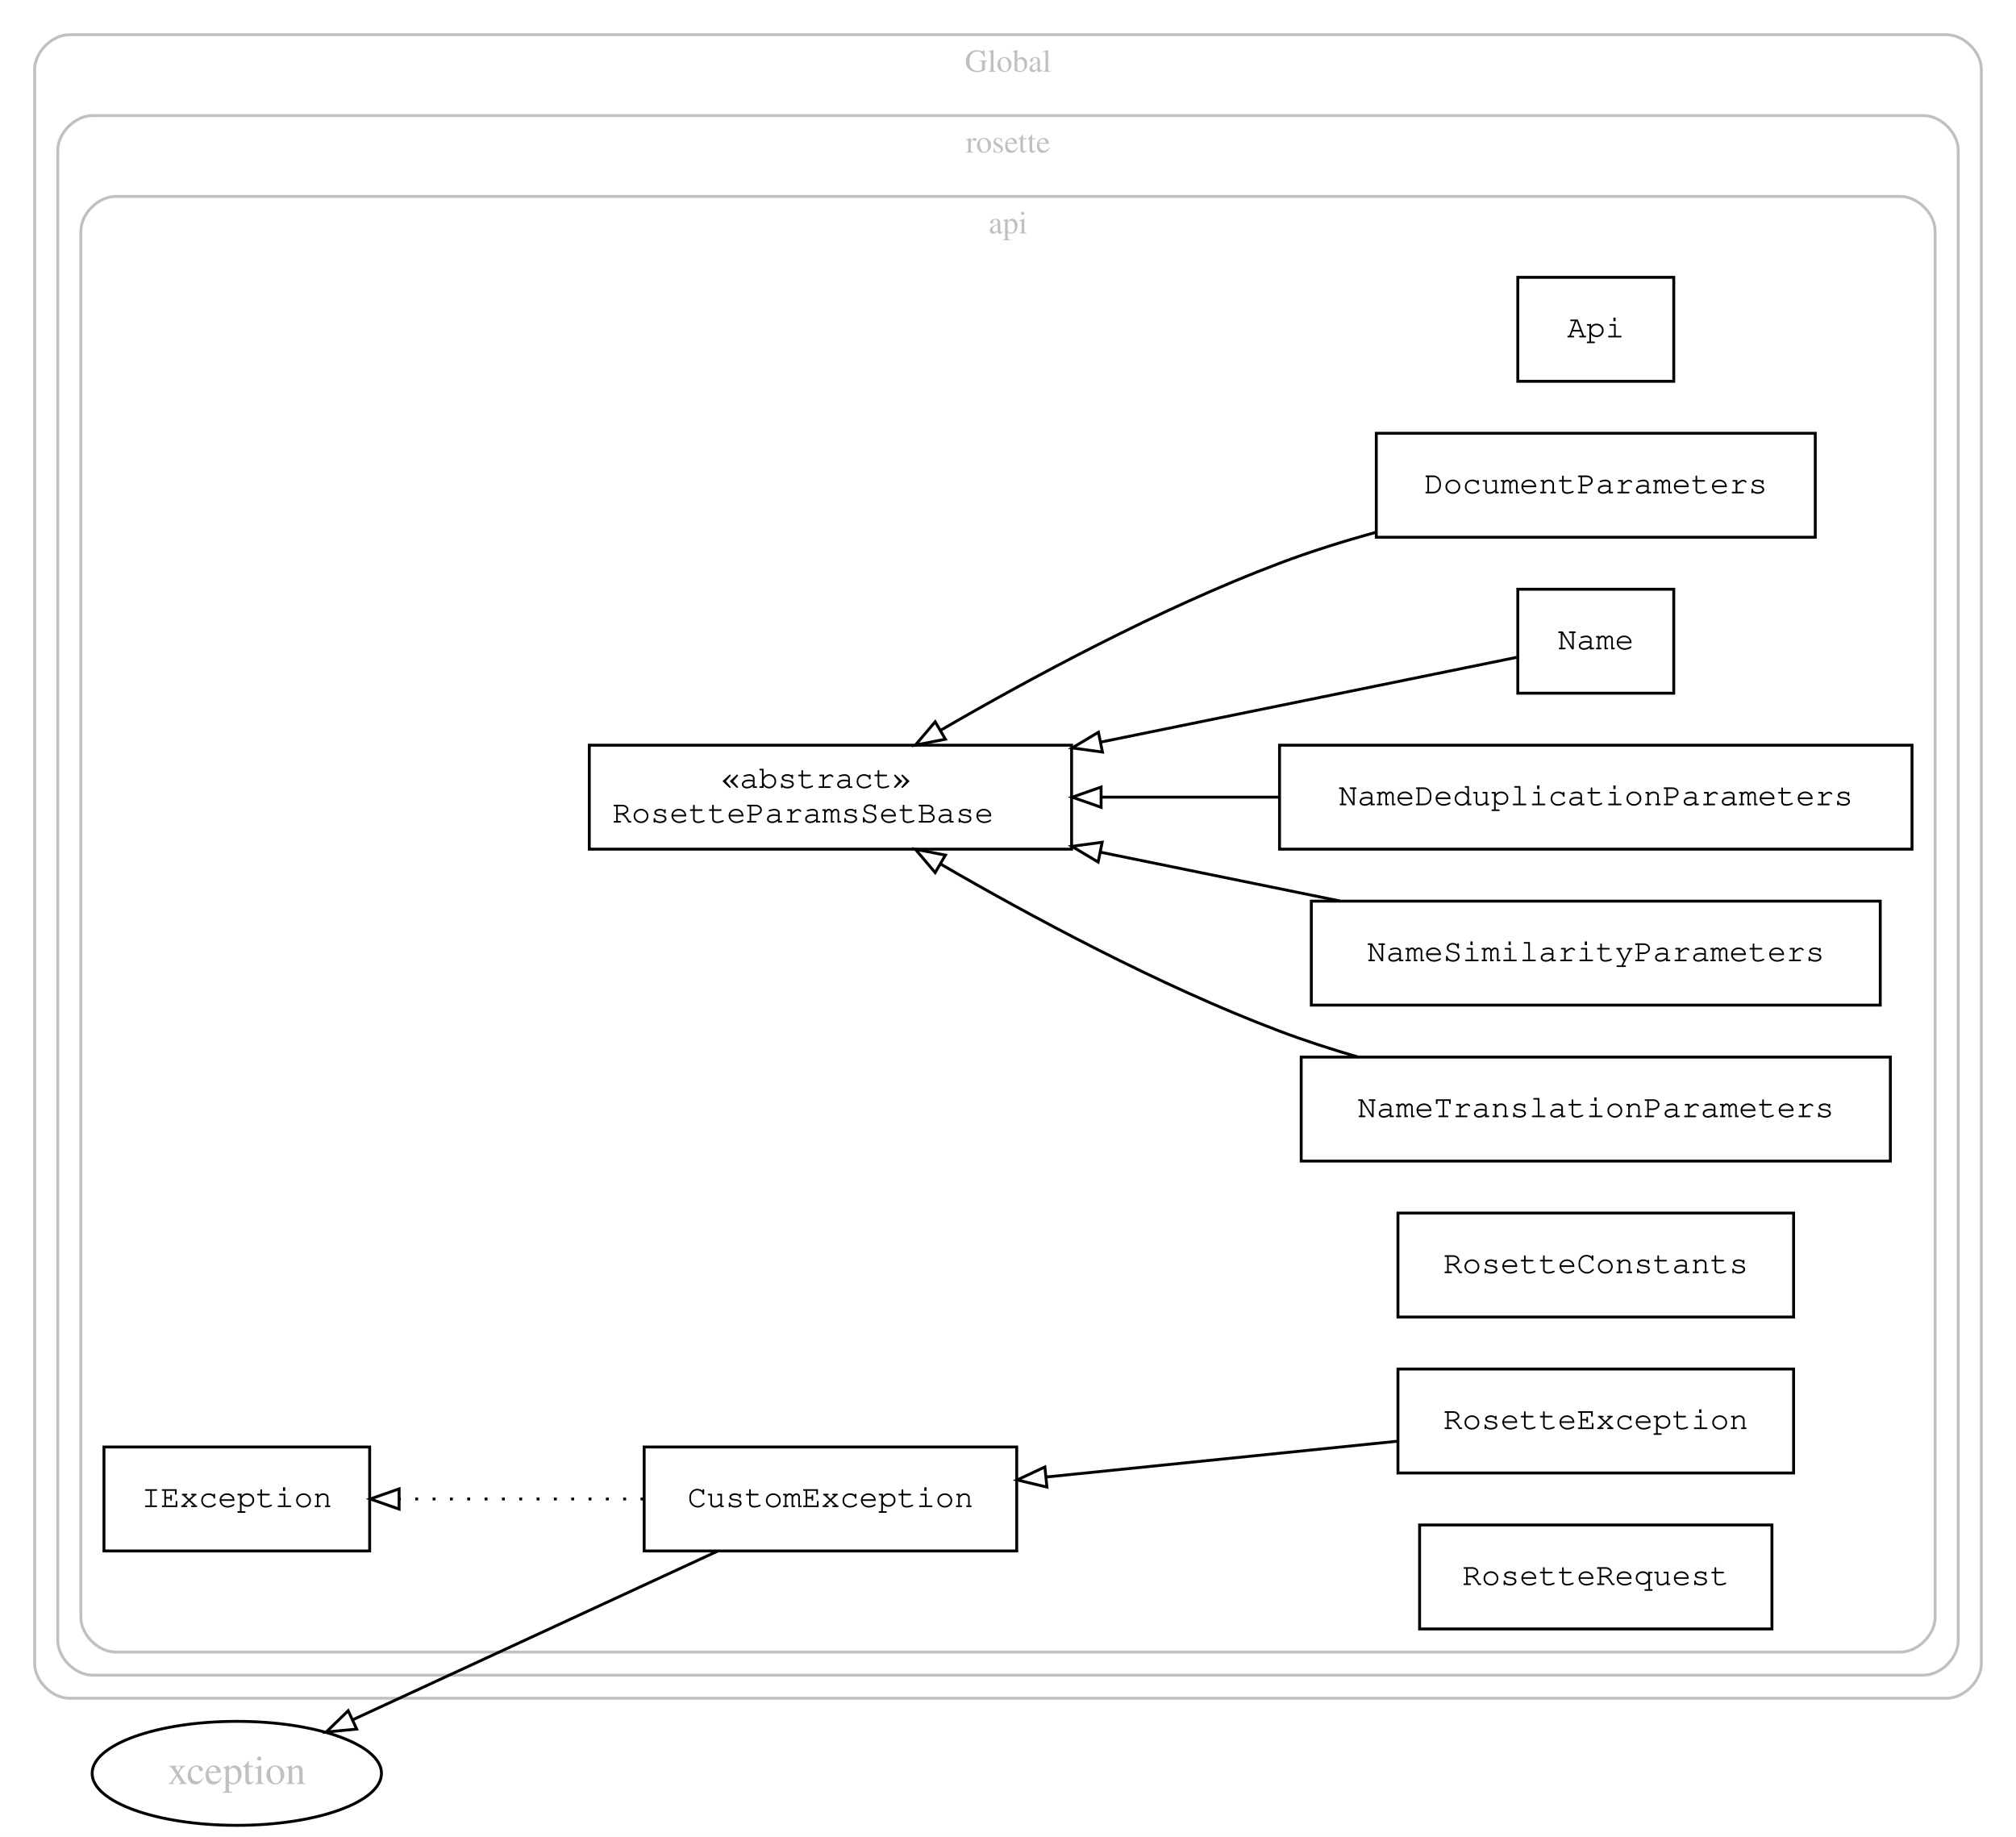
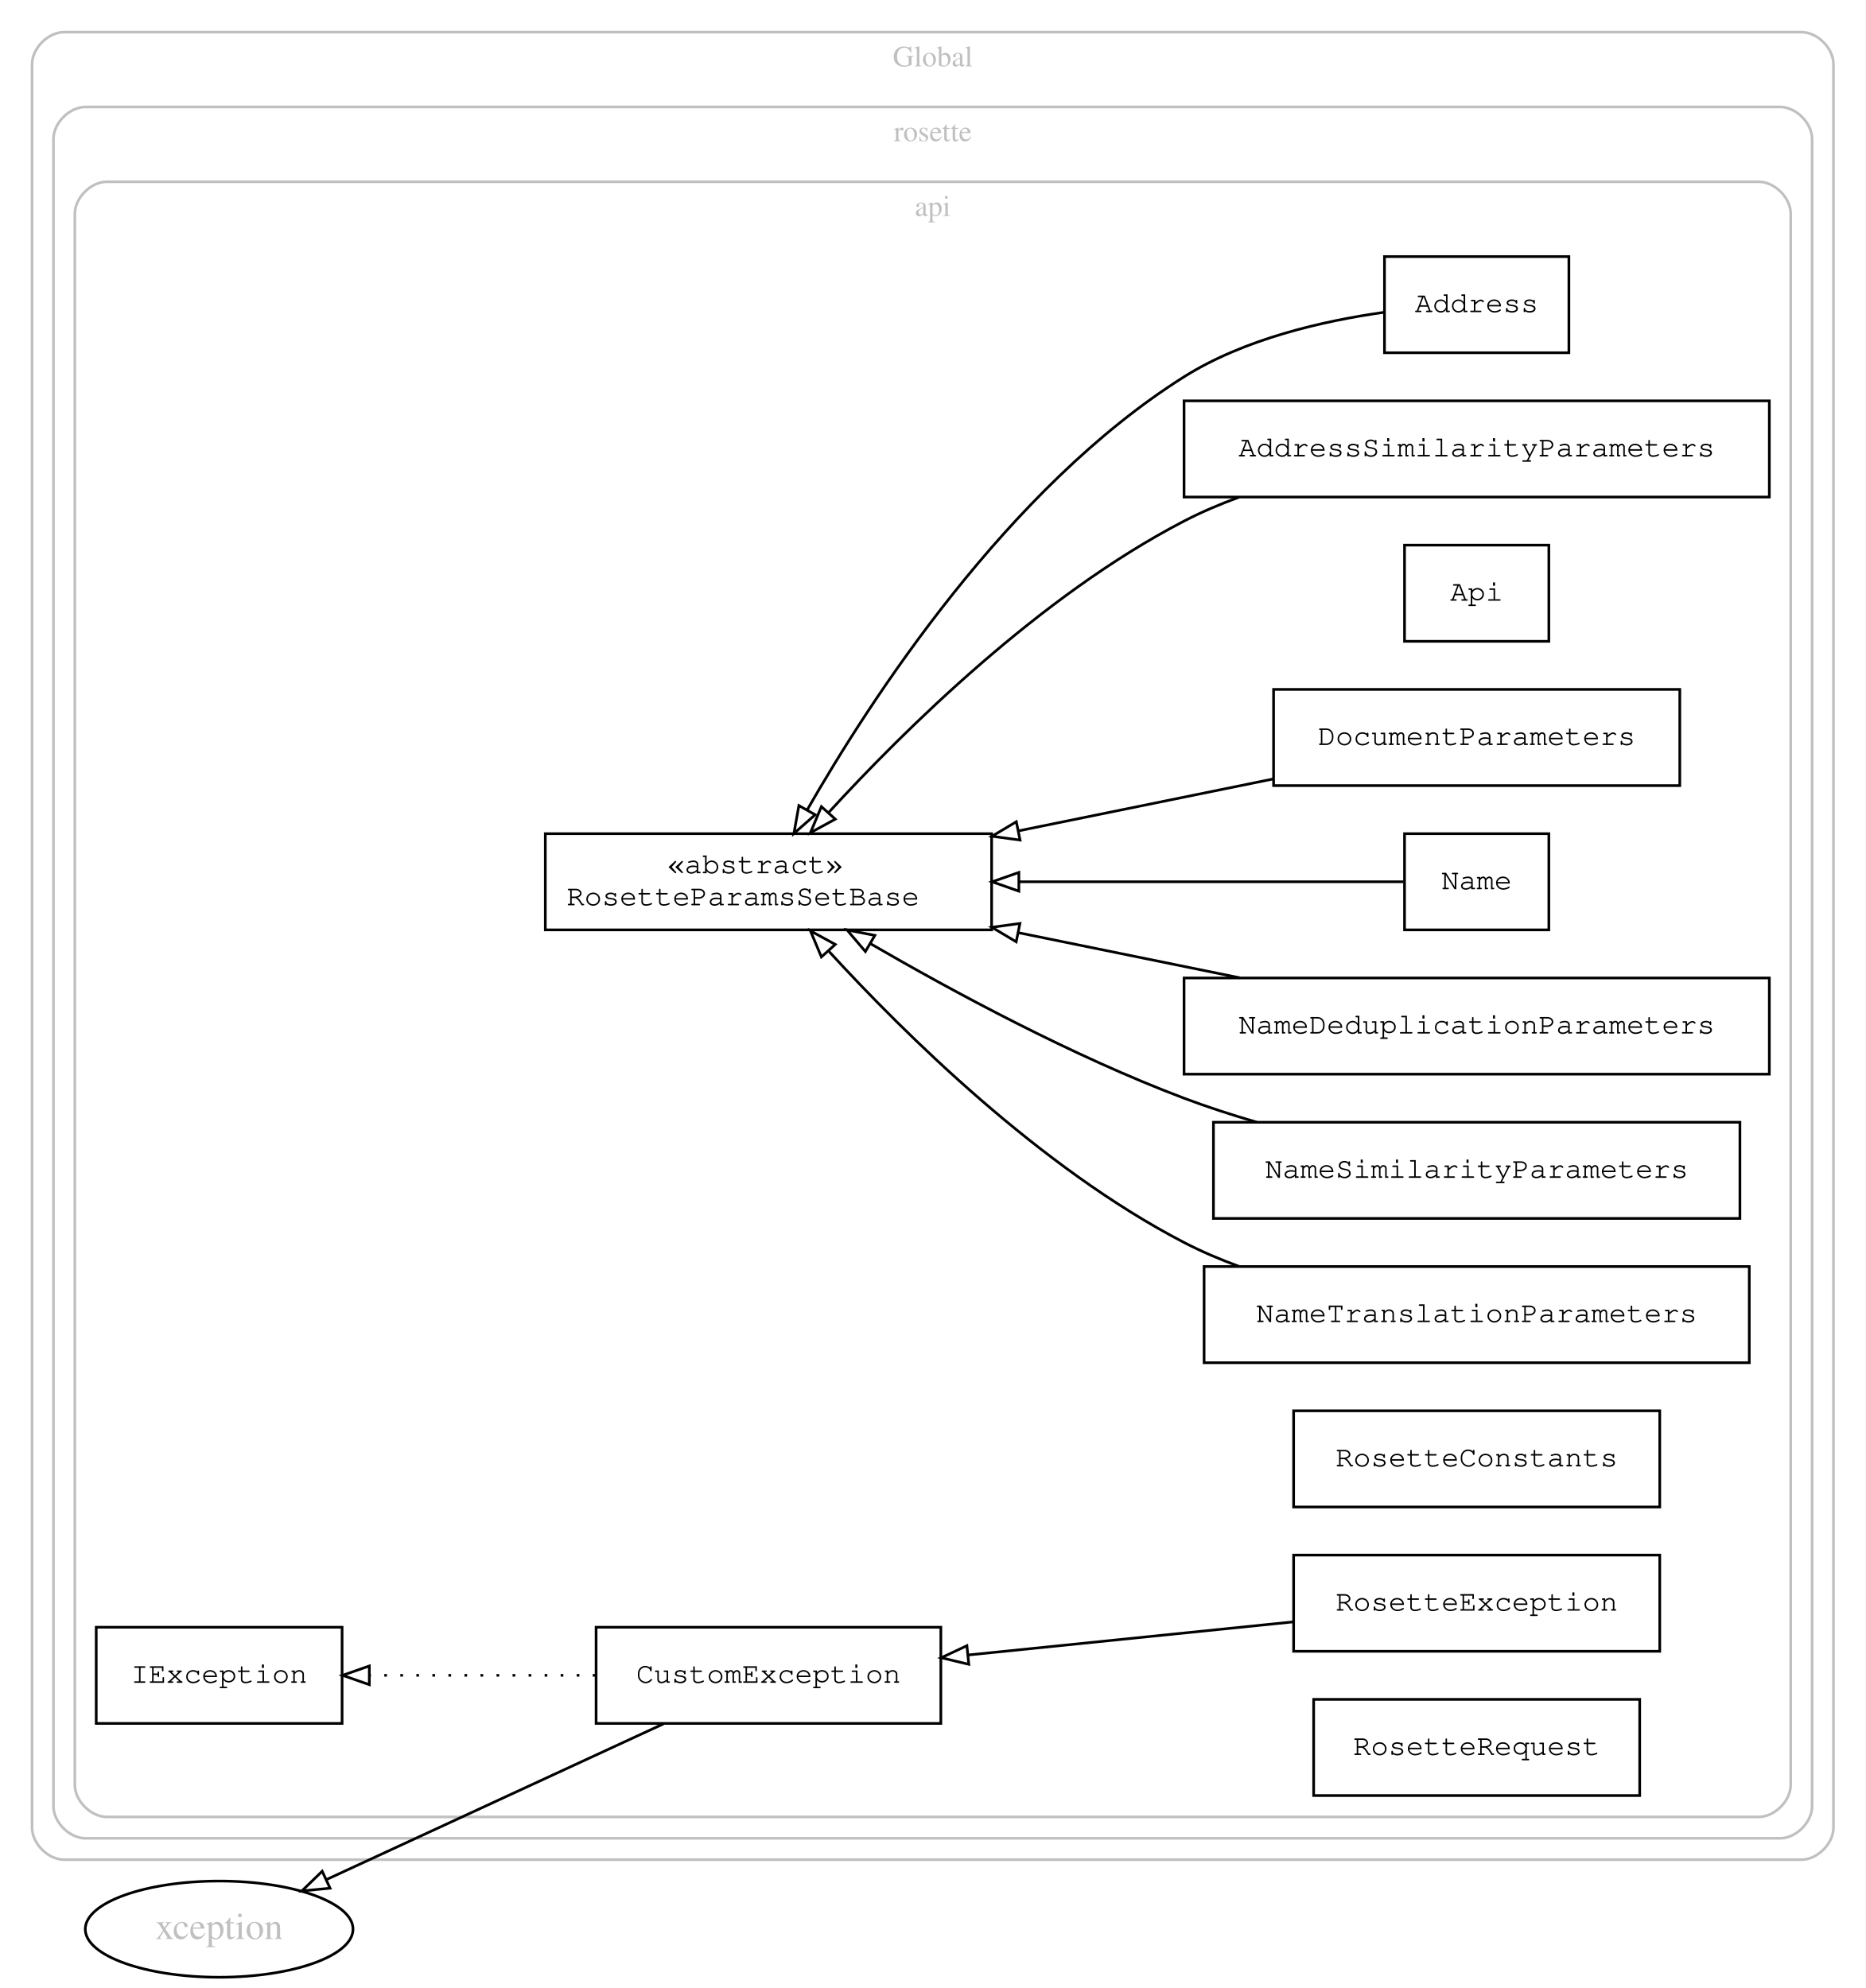
- <svg xmlns="http://www.w3.org/2000/svg" width="698pt" height="636pt" viewBox="0.00 0.00 698.05 636.00">
-   <g id="graph0" class="graph" transform="scale(1 1) rotate(0) translate(4 632)">
-     <polygon fill="#ffffff" stroke="transparent" points="-4,4 -4,-632 694.046,-632 694.046,4 -4,4" />
+ <svg xmlns="http://www.w3.org/2000/svg" width="698pt" height="744pt" viewBox="0.00 0.00 698.05 744.00">
+   <g id="graph0" class="graph" transform="scale(1 1) rotate(0) translate(4 740)">
+     <polygon fill="#ffffff" stroke="transparent" points="-4,4 -4,-740 694.046,-740 694.046,4 -4,4" />
    <g id="clust1" class="cluster">
-       <path fill="none" stroke="#c0c0c0" d="M20,-44C20,-44 670.046,-44 670.046,-44 676.046,-44 682.046,-50 682.046,-56 682.046,-56 682.046,-608 682.046,-608 682.046,-614 676.046,-620 670.046,-620 670.046,-620 20,-620 20,-620 14,-620 8,-614 8,-608 8,-608 8,-56 8,-56 8,-50 14,-44 20,-44" />
-       <text text-anchor="middle" x="345.023" y="-607.2" font-family="Times,serif" font-size="11.00" fill="#c0c0c0">Global</text>
+       <path fill="none" stroke="#c0c0c0" d="M20,-44C20,-44 670.046,-44 670.046,-44 676.046,-44 682.046,-50 682.046,-56 682.046,-56 682.046,-716 682.046,-716 682.046,-722 676.046,-728 670.046,-728 670.046,-728 20,-728 20,-728 14,-728 8,-722 8,-716 8,-716 8,-56 8,-56 8,-50 14,-44 20,-44" />
+       <text text-anchor="middle" x="345.023" y="-715.2" font-family="Times,serif" font-size="11.00" fill="#c0c0c0">Global</text>
    </g>
    <g id="clust2" class="cluster">
-       <path fill="none" stroke="#c0c0c0" d="M28,-52C28,-52 662.046,-52 662.046,-52 668.046,-52 674.046,-58 674.046,-64 674.046,-64 674.046,-580 674.046,-580 674.046,-586 668.046,-592 662.046,-592 662.046,-592 28,-592 28,-592 22,-592 16,-586 16,-580 16,-580 16,-64 16,-64 16,-58 22,-52 28,-52" />
-       <text text-anchor="middle" x="345.023" y="-579.2" font-family="Times,serif" font-size="11.00" fill="#c0c0c0">rosette</text>
+       <path fill="none" stroke="#c0c0c0" d="M28,-52C28,-52 662.046,-52 662.046,-52 668.046,-52 674.046,-58 674.046,-64 674.046,-64 674.046,-688 674.046,-688 674.046,-694 668.046,-700 662.046,-700 662.046,-700 28,-700 28,-700 22,-700 16,-694 16,-688 16,-688 16,-64 16,-64 16,-58 22,-52 28,-52" />
+       <text text-anchor="middle" x="345.023" y="-687.2" font-family="Times,serif" font-size="11.00" fill="#c0c0c0">rosette</text>
    </g>
    <g id="clust3" class="cluster">
-       <path fill="none" stroke="#c0c0c0" d="M36,-60C36,-60 654.046,-60 654.046,-60 660.046,-60 666.046,-66 666.046,-72 666.046,-72 666.046,-552 666.046,-552 666.046,-558 660.046,-564 654.046,-564 654.046,-564 36,-564 36,-564 30,-564 24,-558 24,-552 24,-552 24,-72 24,-72 24,-66 30,-60 36,-60" />
-       <text text-anchor="middle" x="345.023" y="-551.2" font-family="Times,serif" font-size="11.00" fill="#c0c0c0">api</text>
+       <path fill="none" stroke="#c0c0c0" d="M36,-60C36,-60 654.046,-60 654.046,-60 660.046,-60 666.046,-66 666.046,-72 666.046,-72 666.046,-660 666.046,-660 666.046,-666 660.046,-672 654.046,-672 654.046,-672 36,-672 36,-672 30,-672 24,-666 24,-660 24,-660 24,-72 24,-72 24,-66 30,-60 36,-60" />
+       <text text-anchor="middle" x="345.023" y="-659.2" font-family="Times,serif" font-size="11.00" fill="#c0c0c0">api</text>
    </g>
    <g id="node1" class="node">
+       <polygon fill="none" stroke="#000000" points="583.046,-644 514.046,-644 514.046,-608 583.046,-608 583.046,-644" />
+       <text text-anchor="middle" x="548.546" y="-623.2" font-family="Courier,monospace" font-size="11.00" fill="#000000">Address</text>
+     </g>
+     <g id="node12" class="node">
+       <polygon fill="none" stroke="#000000" points="367.046,-428 200.046,-428 200.046,-392 367.046,-392 367.046,-428" />
+       <text text-anchor="start" x="245.546" y="-413.2" font-family="Courier,monospace" font-size="11.00" fill="#000000">«abstract»</text>
+       <text text-anchor="start" x="208.046" y="-401.2" font-family="Courier,monospace" font-size="11.00" fill="#000000">RosetteParamsSetBase</text>
+     </g>
+     <g id="edge1" class="edge">
+       <path fill="none" stroke="#000000" d="M513.774,-623.118C491.073,-619.924 461.578,-613.191 439.046,-599 373.029,-557.422 321.717,-478.259 297.978,-436.815" />
+       <polygon fill="none" stroke="#000000" points="301.024,-435.091 293.07,-428.092 294.923,-438.523 301.024,-435.091" />
+     </g>
+     <g id="node2" class="node">
+       <polygon fill="none" stroke="#000000" points="658.046,-590 439.046,-590 439.046,-554 658.046,-554 658.046,-590" />
+       <text text-anchor="middle" x="548.546" y="-569.2" font-family="Courier,monospace" font-size="11.00" fill="#000000">AddressSimilarityParameters</text>
+     </g>
+     <g id="edge2" class="edge">
+       <path fill="none" stroke="#000000" d="M459.651,-553.955C452.522,-551.349 445.564,-548.38 439.046,-545 385.147,-517.053 334.328,-466.775 306.221,-436.093" />
+       <polygon fill="none" stroke="#000000" points="308.545,-433.443 299.245,-428.367 303.349,-438.135 308.545,-433.443" />
+     </g>
+     <g id="node3" class="node">
      <polygon fill="none" stroke="#000000" points="575.546,-536 521.546,-536 521.546,-500 575.546,-500 575.546,-536" />
      <text text-anchor="middle" x="548.546" y="-515.2" font-family="Courier,monospace" font-size="11.00" fill="#000000">Api</text>
    </g>
-     <g id="node2" class="node">
+     <g id="node4" class="node">
      <polygon fill="none" stroke="#000000" points="348.046,-131 219.046,-131 219.046,-95 348.046,-95 348.046,-131" />
      <text text-anchor="middle" x="283.546" y="-110.2" font-family="Courier,monospace" font-size="11.00" fill="#000000">CustomException</text>
    </g>
-     <g id="node12" class="node">
+     <g id="node14" class="node">
      <polygon fill="none" stroke="#000000" points="124,-131 32,-131 32,-95 124,-95 124,-131" />
      <text text-anchor="middle" x="78" y="-110.2" font-family="Courier,monospace" font-size="11.00" fill="#000000">IException</text>
    </g>
-     <g id="edge2" class="edge">
+     <g id="edge4" class="edge">
      <path fill="none" stroke="#000000" stroke-dasharray="1,5" d="M218.792,-113C191.678,-113 160.454,-113 134.311,-113" />
      <polygon fill="none" stroke="#000000" points="134.19,-109.5 124.19,-113 134.19,-116.5 134.19,-109.5" />
    </g>
-     <g id="node13" class="node">
+     <g id="node15" class="node">
      <ellipse fill="none" stroke="#000000" cx="78" cy="-18" rx="50.091" ry="18" />
      <text text-anchor="middle" x="78" y="-14.3" font-family="Times,serif" font-size="14.00" fill="#c0c0c0">xception</text>
    </g>
-     <g id="edge1" class="edge">
+     <g id="edge3" class="edge">
      <path fill="none" stroke="#000000" d="M244.4,-94.908C208.26,-78.204 154.813,-53.502 118.308,-36.63" />
      <polygon fill="none" stroke="#000000" points="119.497,-33.324 108.951,-32.305 116.56,-39.678 119.497,-33.324" />
    </g>
-     <g id="node3" class="node">
+     <g id="node5" class="node">
      <polygon fill="none" stroke="#000000" points="624.546,-482 472.546,-482 472.546,-446 624.546,-446 624.546,-482" />
      <text text-anchor="middle" x="548.546" y="-461.2" font-family="Courier,monospace" font-size="11.00" fill="#000000">DocumentParameters</text>
    </g>
-     <g id="node10" class="node">
-       <polygon fill="none" stroke="#000000" points="367.046,-374 200.046,-374 200.046,-338 367.046,-338 367.046,-374" />
-       <text text-anchor="start" x="245.546" y="-359.2" font-family="Courier,monospace" font-size="11.00" fill="#000000">«abstract»</text>
-       <text text-anchor="start" x="208.046" y="-347.2" font-family="Courier,monospace" font-size="11.00" fill="#000000">RosetteParamsSetBase</text>
+     <g id="edge5" class="edge">
+       <path fill="none" stroke="#000000" d="M472.252,-448.453C442.588,-442.409 408.311,-435.424 377.175,-429.079" />
+       <polygon fill="none" stroke="#000000" points="377.684,-425.611 367.186,-427.044 376.286,-432.47 377.684,-425.611" />
    </g>
-     <g id="edge3" class="edge">
-       <path fill="none" stroke="#000000" d="M472.427,-447.728C461.101,-444.591 449.67,-441.011 439.046,-437 397.316,-421.246 352.41,-396.988 321.636,-379.123" />
-       <polygon fill="none" stroke="#000000" points="323.35,-376.071 312.953,-374.034 319.81,-382.11 323.35,-376.071" />
-     </g>
-     <g id="node4" class="node">
+     <g id="node6" class="node">
      <polygon fill="none" stroke="#000000" points="575.546,-428 521.546,-428 521.546,-392 575.546,-392 575.546,-428" />
      <text text-anchor="middle" x="548.546" y="-407.2" font-family="Courier,monospace" font-size="11.00" fill="#000000">Name</text>
    </g>
-     <g id="edge4" class="edge">
-       <path fill="none" stroke="#000000" d="M521.184,-404.424C487.401,-397.54 428.167,-385.47 377.292,-375.103" />
-       <polygon fill="none" stroke="#000000" points="377.736,-371.622 367.238,-373.054 376.338,-378.481 377.736,-371.622" />
+     <g id="edge6" class="edge">
+       <path fill="none" stroke="#000000" d="M521.184,-410C487.401,-410 428.167,-410 377.292,-410" />
+       <polygon fill="none" stroke="#000000" points="377.238,-406.5 367.238,-410 377.238,-413.5 377.238,-406.5" />
    </g>
-     <g id="node5" class="node">
+     <g id="node7" class="node">
      <polygon fill="none" stroke="#000000" points="658.046,-374 439.046,-374 439.046,-338 658.046,-338 658.046,-374" />
      <text text-anchor="middle" x="548.546" y="-353.2" font-family="Courier,monospace" font-size="11.00" fill="#000000">NameDeduplicationParameters</text>
    </g>
-     <g id="edge5" class="edge">
-       <path fill="none" stroke="#000000" d="M438.847,-356C418.476,-356 397.365,-356 377.516,-356" />
-       <polygon fill="none" stroke="#000000" points="377.262,-352.5 367.262,-356 377.262,-359.5 377.262,-352.5" />
+     <g id="edge7" class="edge">
+       <path fill="none" stroke="#000000" d="M459.936,-374.056C433.269,-379.49 403.927,-385.469 376.959,-390.965" />
+       <polygon fill="none" stroke="#000000" points="376.239,-387.539 367.14,-392.966 377.637,-394.399 376.239,-387.539" />
    </g>
-     <g id="node6" class="node">
+     <g id="node8" class="node">
      <polygon fill="none" stroke="#000000" points="647.046,-320 450.046,-320 450.046,-284 647.046,-284 647.046,-320" />
      <text text-anchor="middle" x="548.546" y="-299.2" font-family="Courier,monospace" font-size="11.00" fill="#000000">NameSimilarityParameters</text>
    </g>
-     <g id="edge6" class="edge">
-       <path fill="none" stroke="#000000" d="M459.936,-320.056C433.269,-325.49 403.927,-331.469 376.959,-336.965" />
-       <polygon fill="none" stroke="#000000" points="376.239,-333.539 367.14,-338.966 377.637,-340.399 376.239,-333.539" />
+     <g id="edge8" class="edge">
+       <path fill="none" stroke="#000000" d="M466.271,-320.019C456.988,-322.72 447.747,-325.715 439.046,-329 397.316,-344.754 352.41,-369.012 321.636,-386.877" />
+       <polygon fill="none" stroke="#000000" points="319.81,-383.89 312.953,-391.966 323.35,-389.929 319.81,-383.89" />
    </g>
-     <g id="node7" class="node">
+     <g id="node9" class="node">
      <polygon fill="none" stroke="#000000" points="650.546,-266 446.546,-266 446.546,-230 650.546,-230 650.546,-266" />
      <text text-anchor="middle" x="548.546" y="-245.2" font-family="Courier,monospace" font-size="11.00" fill="#000000">NameTranslationParameters</text>
    </g>
-     <g id="edge7" class="edge">
-       <path fill="none" stroke="#000000" d="M466.271,-266.019C456.988,-268.72 447.747,-271.715 439.046,-275 397.316,-290.754 352.41,-315.012 321.636,-332.877" />
-       <polygon fill="none" stroke="#000000" points="319.81,-329.89 312.953,-337.966 323.35,-335.929 319.81,-329.89" />
+     <g id="edge9" class="edge">
+       <path fill="none" stroke="#000000" d="M459.651,-266.045C452.522,-268.651 445.564,-271.62 439.046,-275 385.147,-302.947 334.328,-353.225 306.221,-383.907" />
+       <polygon fill="none" stroke="#000000" points="303.349,-381.865 299.245,-391.633 308.545,-386.557 303.349,-381.865" />
    </g>
-     <g id="node8" class="node">
+     <g id="node10" class="node">
      <polygon fill="none" stroke="#000000" points="617.046,-212 480.046,-212 480.046,-176 617.046,-176 617.046,-212" />
      <text text-anchor="middle" x="548.546" y="-191.2" font-family="Courier,monospace" font-size="11.00" fill="#000000">RosetteConstants</text>
    </g>
-     <g id="node9" class="node">
+     <g id="node11" class="node">
      <polygon fill="none" stroke="#000000" points="617.046,-158 480.046,-158 480.046,-122 617.046,-122 617.046,-158" />
      <text text-anchor="middle" x="548.546" y="-137.2" font-family="Courier,monospace" font-size="11.00" fill="#000000">RosetteException</text>
    </g>
-     <g id="edge8" class="edge">
+     <g id="edge10" class="edge">
      <path fill="none" stroke="#000000" d="M479.957,-133.012C442.651,-129.211 396.457,-124.504 358.242,-120.611" />
      <polygon fill="none" stroke="#000000" points="358.504,-117.119 348.2,-119.588 357.794,-124.083 358.504,-117.119" />
    </g>
-     <g id="node11" class="node">
+     <g id="node13" class="node">
      <polygon fill="none" stroke="#000000" points="609.546,-104 487.546,-104 487.546,-68 609.546,-68 609.546,-104" />
      <text text-anchor="middle" x="548.546" y="-83.2" font-family="Courier,monospace" font-size="11.00" fill="#000000">RosetteRequest</text>
    </g>
  </g>
</svg>
